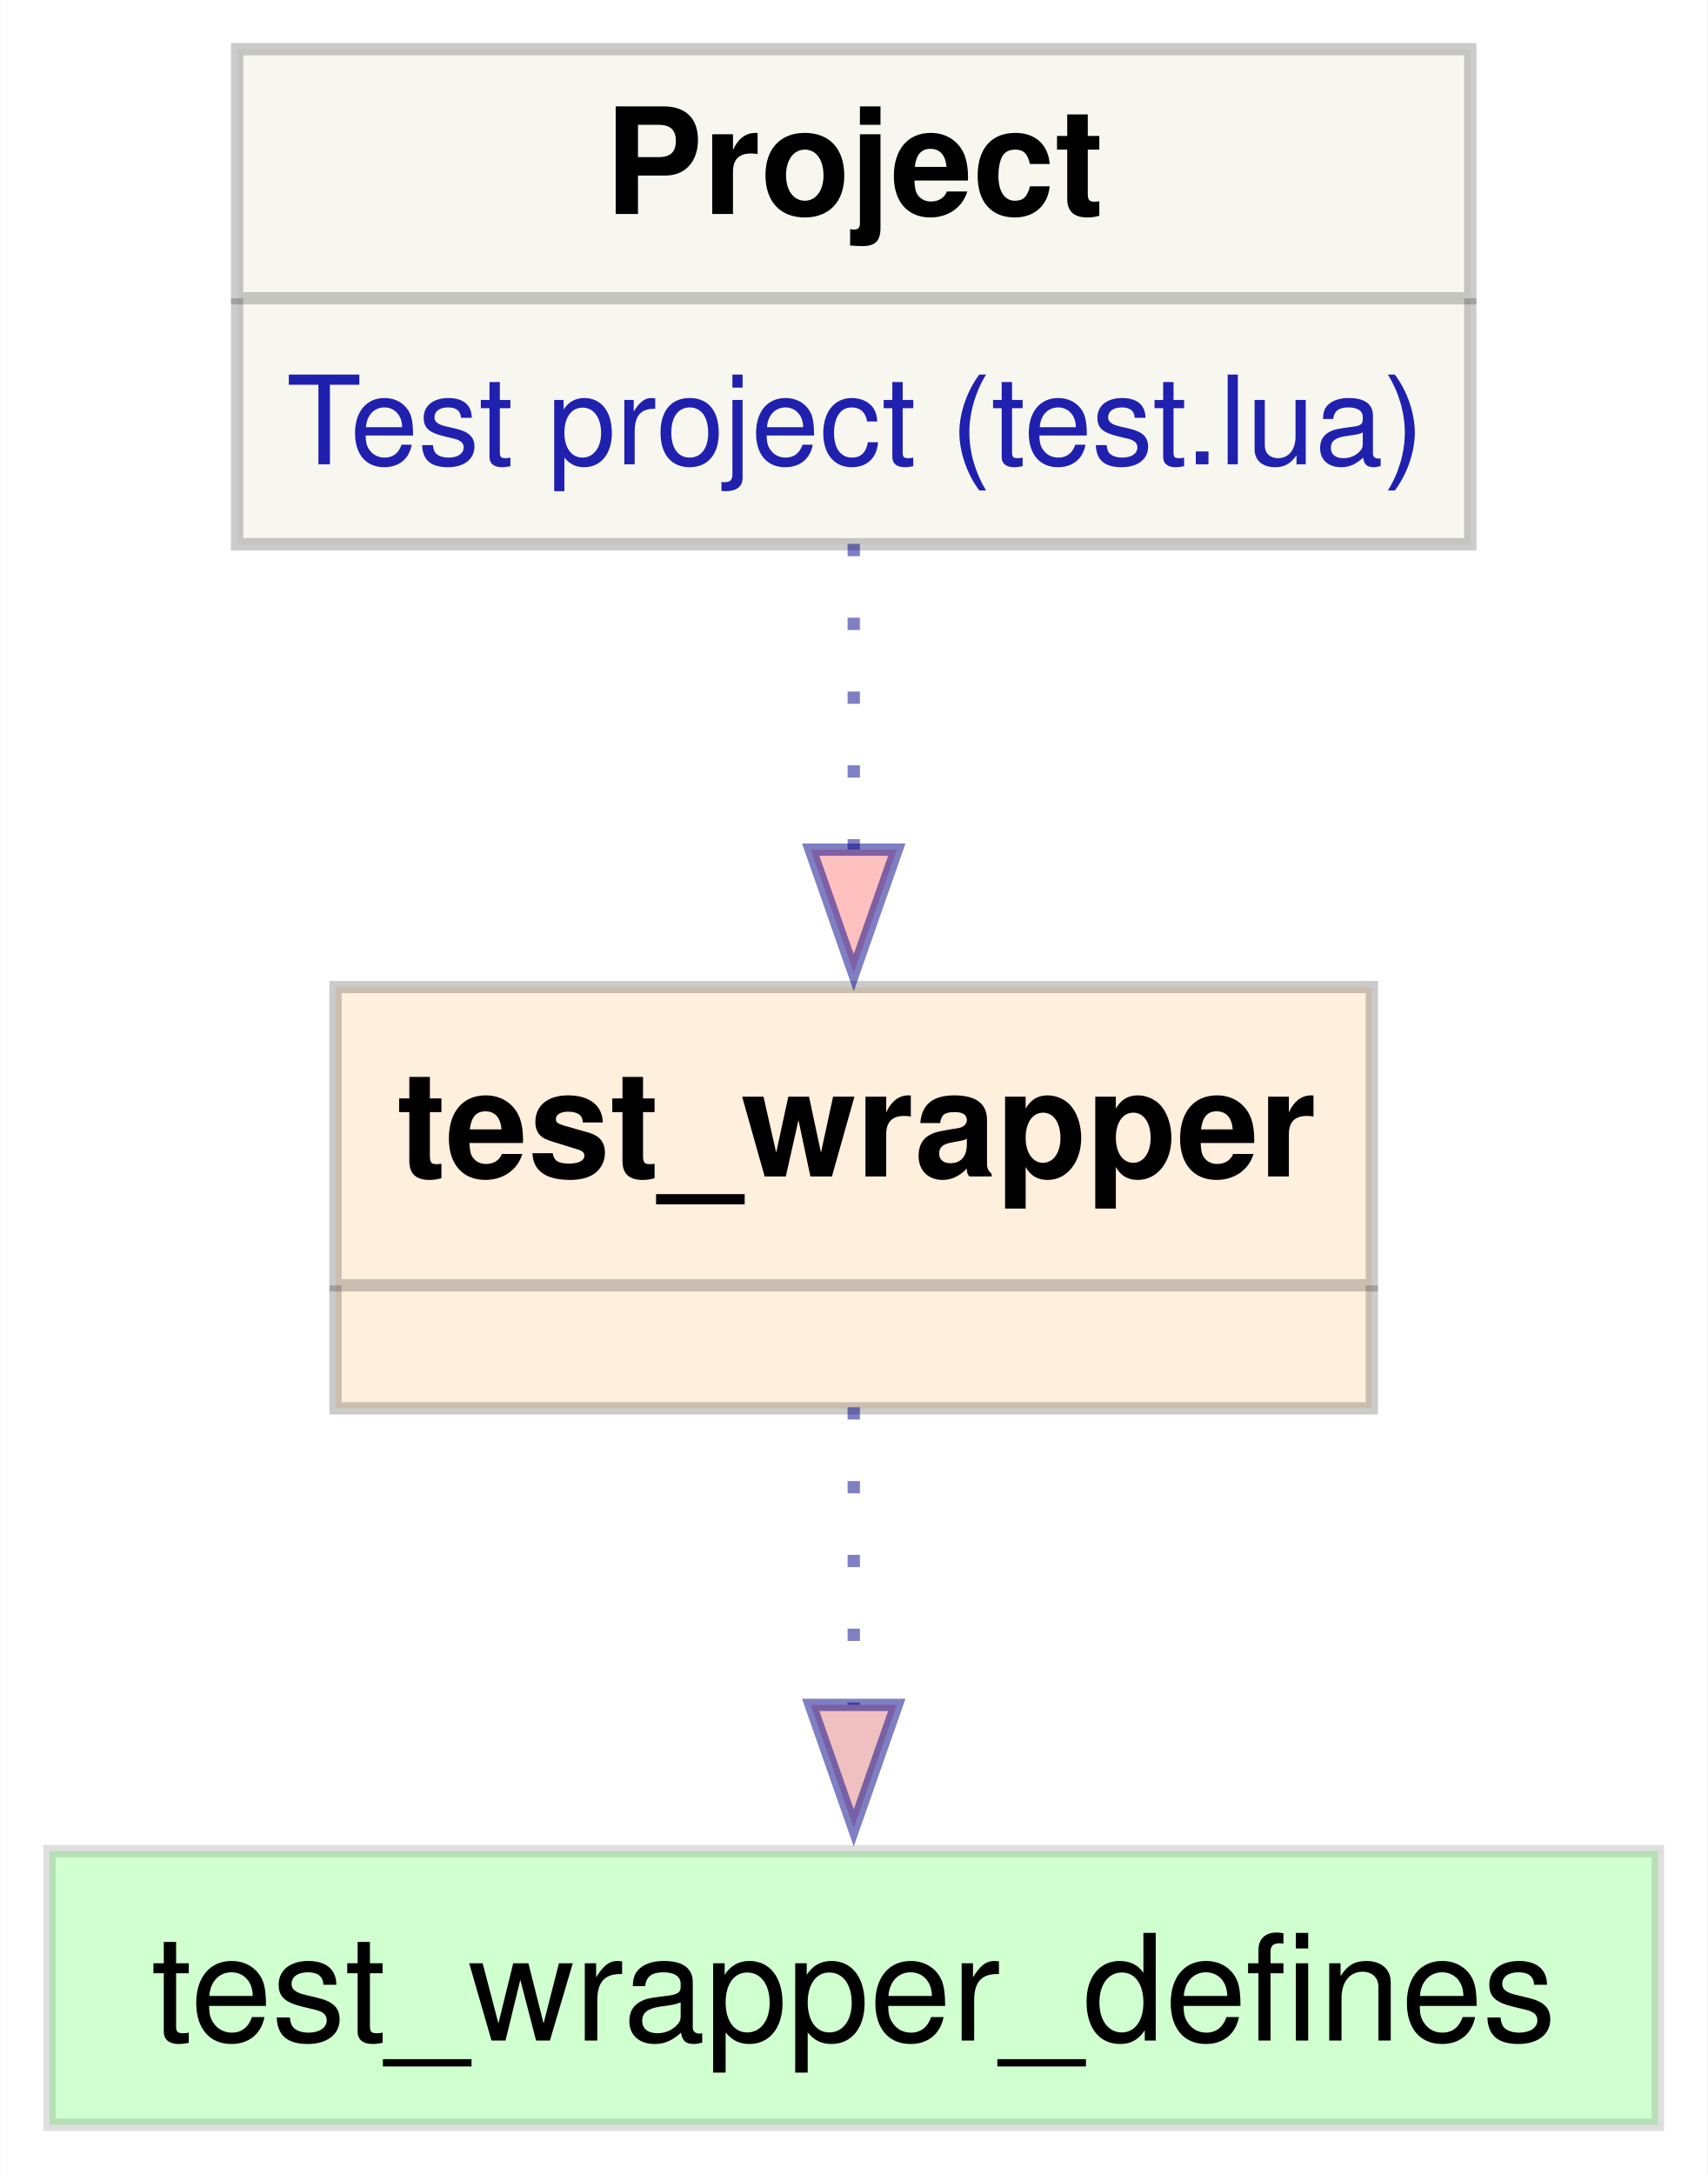
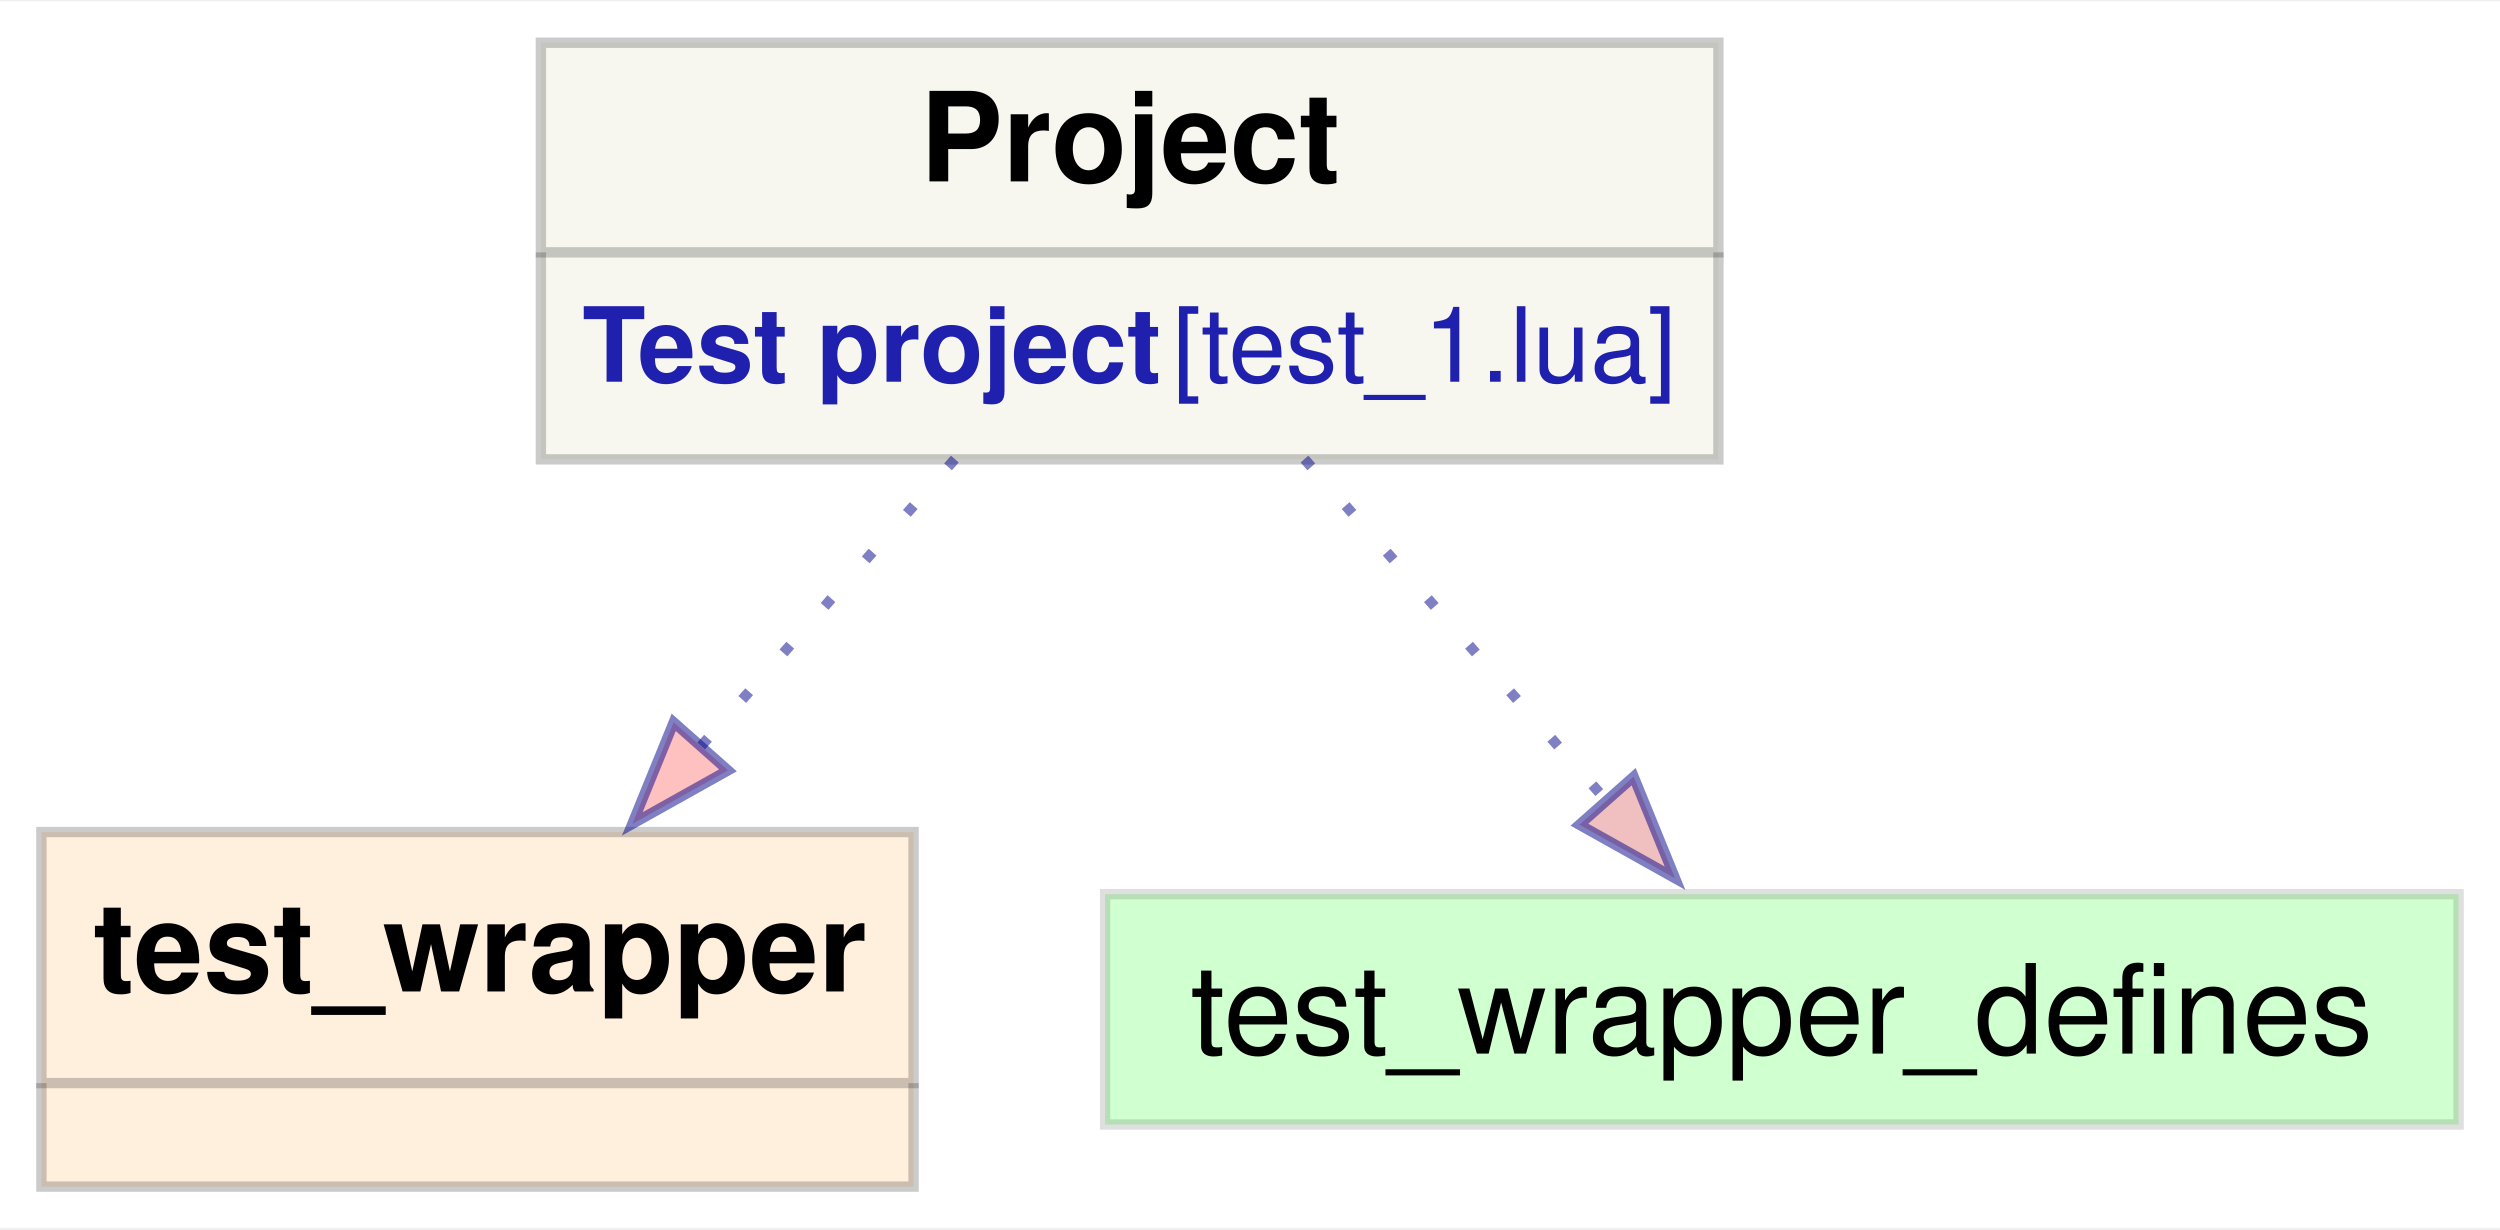
- <svg xmlns="http://www.w3.org/2000/svg" xmlns:xlink="http://www.w3.org/1999/xlink" width="139pt" height="177pt" viewBox="0.00 0.00 138.75 176.75">
-   <g id="graph0" class="graph" transform="scale(1 1) rotate(0) translate(4 172.75)">
-     <polygon fill="white" stroke="none" points="-4,4 -4,-172.75 134.75,-172.75 134.75,4 -4,4" />
+ <svg xmlns="http://www.w3.org/2000/svg" xmlns:xlink="http://www.w3.org/1999/xlink" width="242pt" height="119pt" viewBox="0.00 0.00 241.50 118.50">
+   <g id="graph0" class="graph" transform="scale(1 1) rotate(0) translate(4 114.5)">
+     <polygon fill="white" stroke="none" points="-4,4 -4,-114.5 237.5,-114.5 237.5,4 -4,4" />
    <g id="node1" class="node">
      <g id="a_node1">
        <a xlink:href="html/test_wrapper.sv.html" xlink:title="test_wrapper" target="test_wrapper.sv">
-           <polygon fill="#ff8800" fill-opacity="0.133" stroke="none" points="107.5,-92.5 23.25,-92.5 23.25,-58.25 107.5,-58.25 107.5,-92.5" />
-           <polygon fill="none" stroke="#000000" stroke-opacity="0.204" points="23.25,-68.25 23.25,-92.5 107.5,-92.5 107.5,-68.25 23.25,-68.25" />
-           <text text-anchor="start" x="28.25" y="-77.1" font-family="Helvetica,Arial,sans-serif" font-weight="bold" font-size="12.00">test_wrapper</text>
-           <polyline fill="none" stroke="#000000" stroke-opacity="0.204" points="23.25,-68.25 23.25,-58.25 107.5,-58.25 107.5,-68.25" />
+           <polygon fill="#ff8800" fill-opacity="0.133" stroke="none" points="84.25,-34.25 0,-34.25 0,0 84.25,0 84.25,-34.25" />
+           <polygon fill="none" stroke="#000000" stroke-opacity="0.204" points="0,-10 0,-34.25 84.25,-34.25 84.25,-10 0,-10" />
+           <text text-anchor="start" x="5" y="-18.85" font-family="Helvetica,Arial,sans-serif" font-weight="bold" font-size="12.00">test_wrapper</text>
+           <polyline fill="none" stroke="#000000" stroke-opacity="0.204" points="0,-10 0,0 84.25,0 84.25,-10" />
        </a>
      </g>
    </g>
    <g id="node2" class="node">
      <g id="a_node2">
        <a xlink:href="html/test_wrapper_defines.vh.html" xlink:title="test_wrapper_defines" target="test_wrapper_defines.vh">
-           <polygon fill="#d0ffd0" stroke="#000000" stroke-opacity="0.125" points="130.75,-22.25 0,-22.25 0,0 130.75,0 130.75,-22.25" />
-           <text text-anchor="middle" x="65.38" y="-6.85" font-family="Helvetica,Arial,sans-serif" font-size="12.00">test_wrapper_defines</text>
+           <polygon fill="#d0ffd0" stroke="#000000" stroke-opacity="0.125" points="233.5,-28.25 102.75,-28.25 102.75,-6 233.5,-6 233.5,-28.25" />
+           <text text-anchor="middle" x="168.12" y="-12.85" font-family="Helvetica,Arial,sans-serif" font-size="12.00">test_wrapper_defines</text>
        </a>
      </g>
-     </g>
-     <g id="edge1" class="edge">
-       <path fill="none" stroke="#000088" stroke-dasharray="1,5" stroke-opacity="0.502" d="M65.38,-58.34C65.38,-50.97 65.38,-42.1 65.38,-34.11" />
-       <polygon fill="#f0c0c0" stroke="#000088" stroke-opacity="0.502" points="68.88,-34.14 65.38,-24.14 61.88,-34.14 68.88,-34.14" />
    </g>
    <g id="node3" class="node">
      <g id="a_node3">
        <a xlink:href="cmd://PROJECT" xlink:title="Project folder">
-           <polygon fill="#f7f7f0" stroke="none" points="115.5,-168.75 15.25,-168.75 15.25,-128.5 115.5,-128.5 115.5,-168.75" />
-           <polygon fill="none" stroke="#000000" stroke-opacity="0.204" points="15.25,-148.5 15.25,-168.75 115.5,-168.75 115.5,-148.5 15.25,-148.5" />
-           <text text-anchor="start" x="45.12" y="-155.35" font-family="Helvetica,Arial,sans-serif" font-weight="bold" font-size="12.00">Project</text>
+           <polygon fill="#f7f7f0" stroke="none" points="162,-110.5 48.25,-110.5 48.25,-70.25 162,-70.25 162,-110.5" />
+           <polygon fill="none" stroke="#000000" stroke-opacity="0.204" points="48.25,-90.25 48.25,-110.5 162,-110.5 162,-90.25 48.25,-90.25" />
+           <text text-anchor="start" x="84.88" y="-97.1" font-family="Helvetica,Arial,sans-serif" font-weight="bold" font-size="12.00">Project</text>
          <g id="a_node3_0">
-             <a xlink:href="cmd://LUA/test.lua" xlink:title="Test project">
-               <polyline fill="none" stroke="#000000" stroke-opacity="0.204" points="15.25,-148.5 15.25,-128.5 115.5,-128.5 115.5,-148.5" />
-               <text text-anchor="start" x="19.25" y="-135" font-family="Helvetica,Arial,sans-serif" font-size="10.00" fill="#2020af">Test project (test.lua)</text>
+             <a xlink:href="cmd://LUA/test_1.lua" xlink:title="Test project">
+               <polyline fill="none" stroke="#000000" stroke-opacity="0.204" points="48.25,-90.25 48.25,-70.25 162,-70.25 162,-90.25" />
+               <text text-anchor="start" x="52.25" y="-77.75" font-family="Helvetica,Arial,sans-serif" font-weight="bold" font-size="10.00" fill="#2020af">Test project </text>
+               <text text-anchor="start" x="109.25" y="-77.75" font-family="Helvetica,Arial,sans-serif" font-size="10.00" fill="#2020af">[test_1.lua]</text>
            </a>
          </g>
        </a>
      </g>
    </g>
    <g id="edge2" class="edge">
-       <path fill="none" stroke="#000088" stroke-dasharray="1,5" stroke-opacity="0.502" d="M65.38,-128.53C65.38,-120.89 65.38,-111.94 65.38,-103.63" />
-       <polygon fill="#ffc0c0" stroke="#000088" stroke-opacity="0.502" points="68.88,-103.67 65.38,-93.67 61.88,-103.67 68.88,-103.67" />
+       <path fill="none" stroke="#000088" stroke-dasharray="1,5" stroke-opacity="0.502" d="M88.24,-70.28C80.7,-61.75 71.72,-51.59 63.69,-42.52" />
+       <polygon fill="#ffc0c0" stroke="#000088" stroke-opacity="0.502" points="66.32,-40.21 57.08,-35.04 61.08,-44.85 66.32,-40.21" />
+     </g>
+     <g id="edge1" class="edge">
+       <path fill="none" stroke="#000088" stroke-dasharray="1,5" stroke-opacity="0.502" d="M122.01,-70.28C131.05,-60.06 142.15,-47.5 151.2,-37.26" />
+       <polygon fill="#f0c0c0" stroke="#000088" stroke-opacity="0.502" points="153.81,-39.6 157.81,-29.79 148.57,-34.96 153.81,-39.6" />
    </g>
  </g>
</svg>
